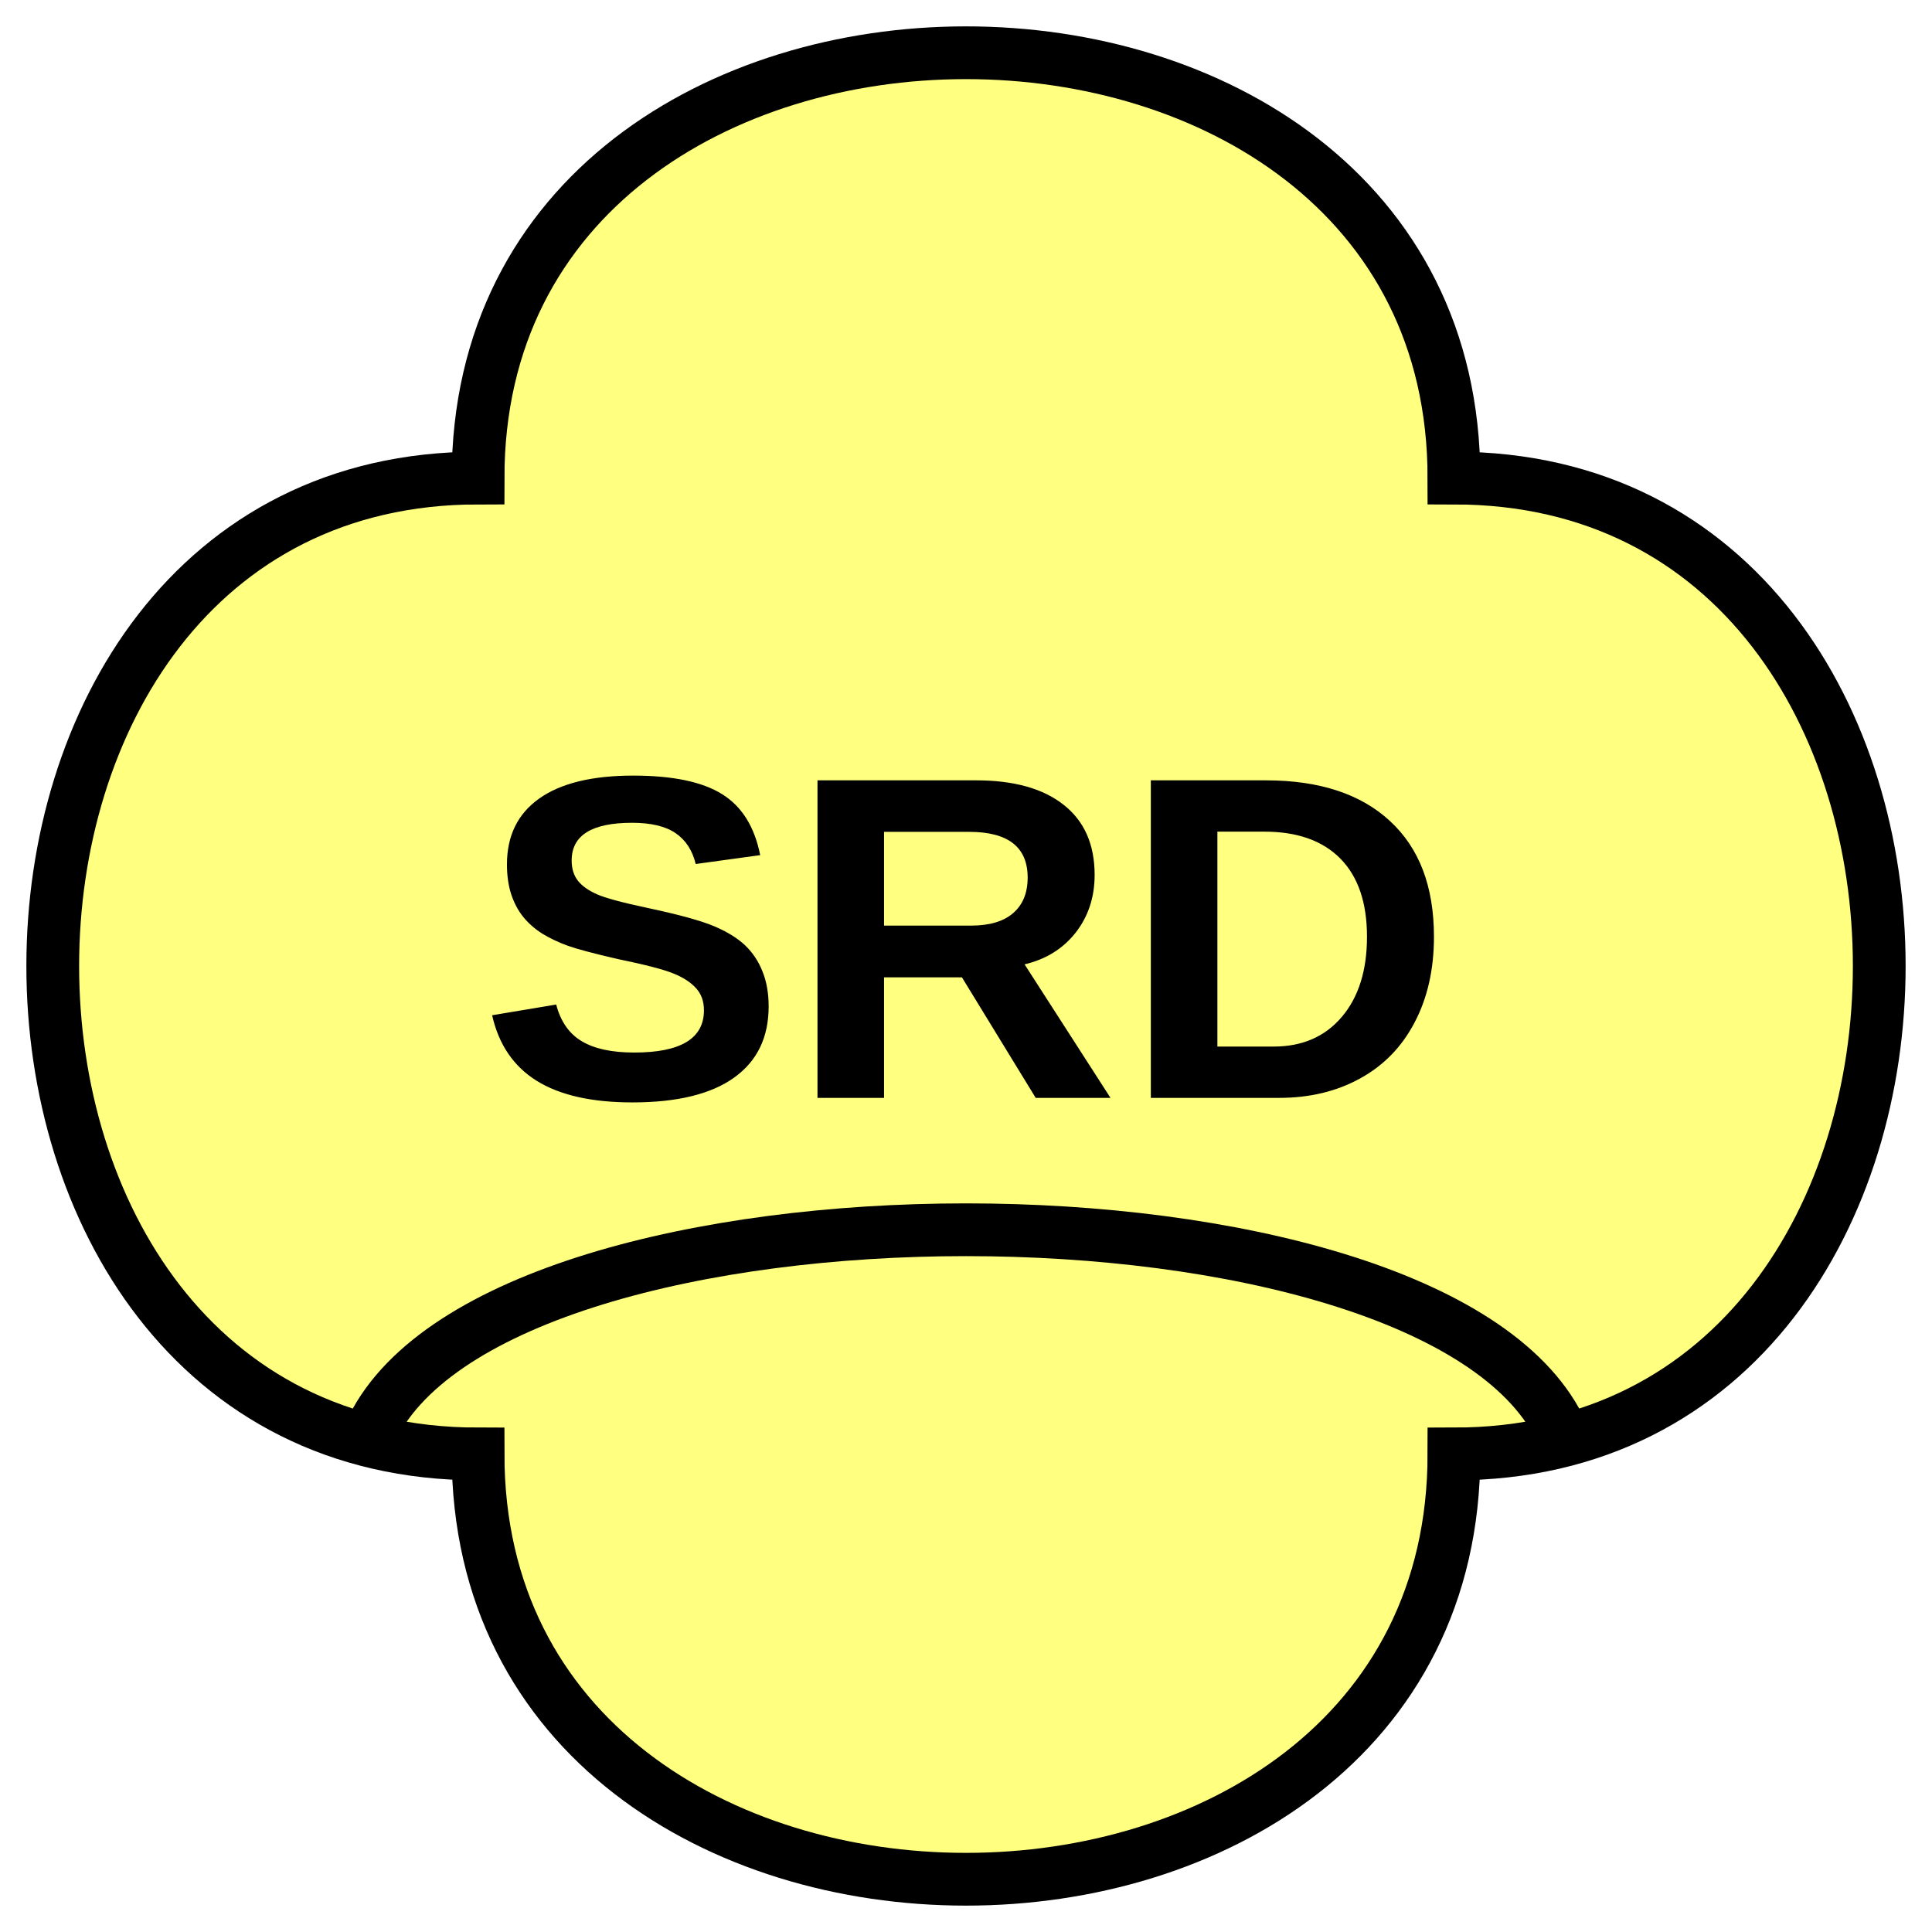
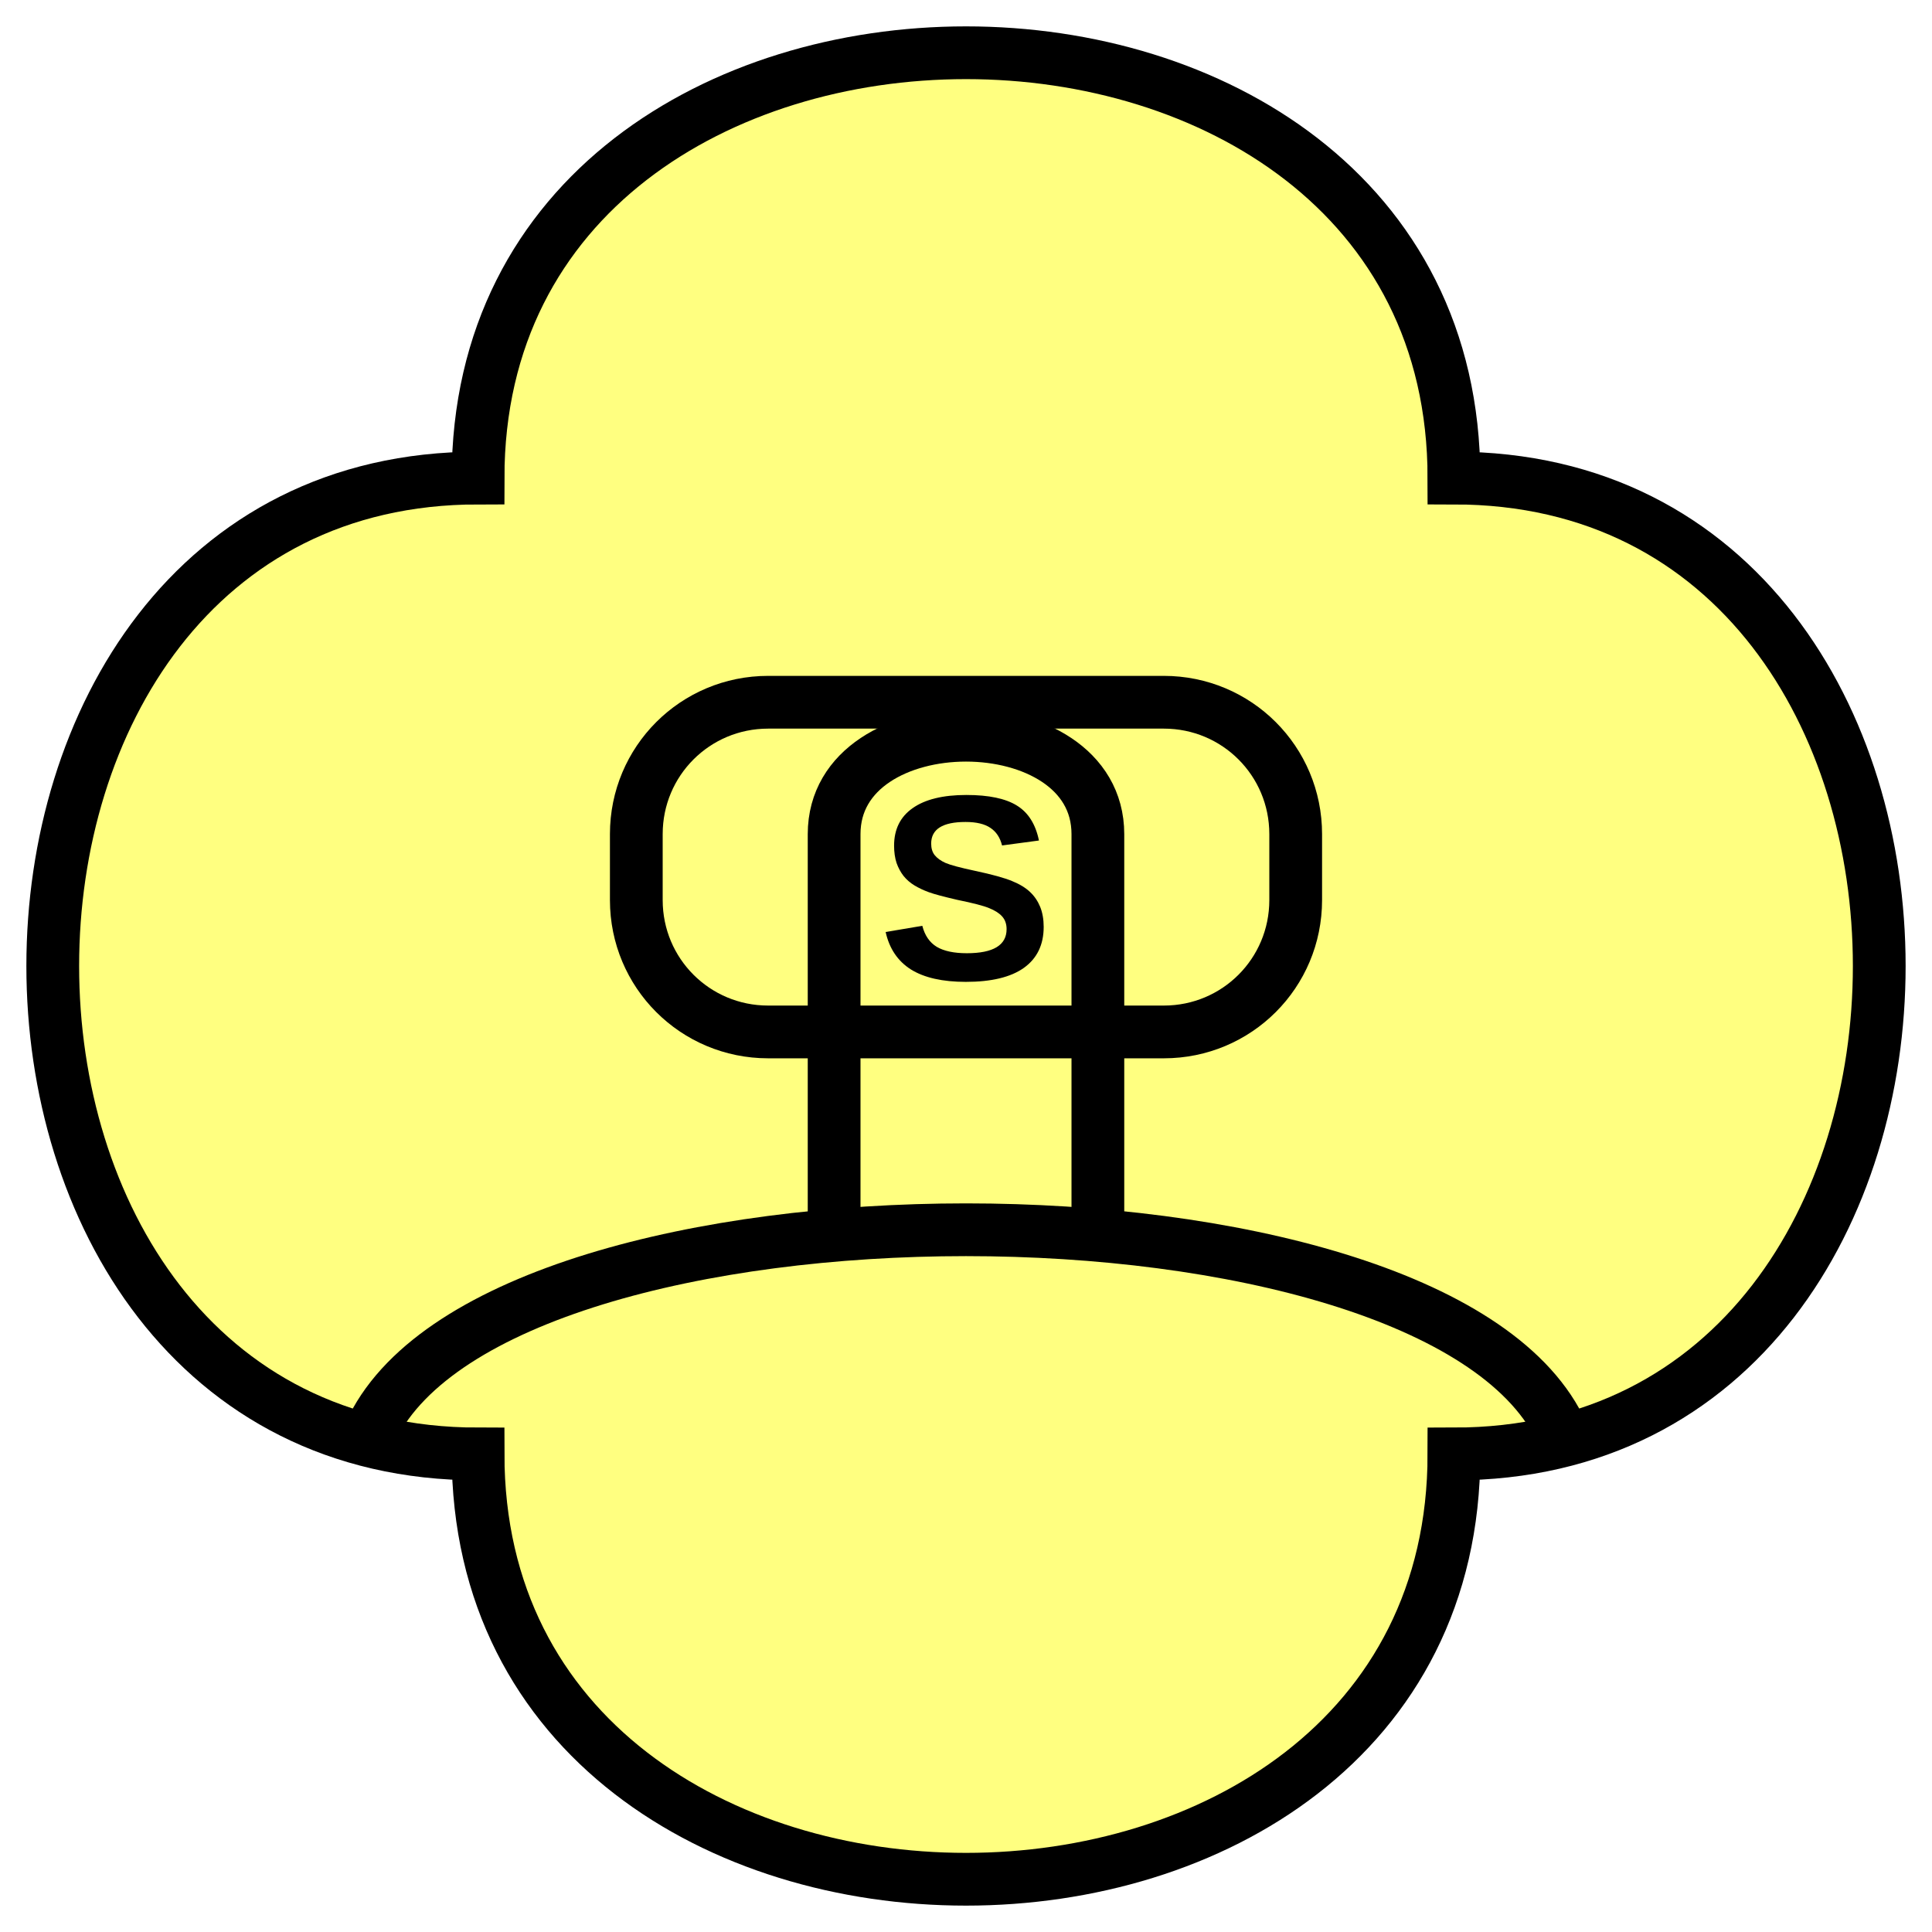
<svg xmlns="http://www.w3.org/2000/svg" version="1.2" baseProfile="tiny" width="375.04" height="375.04" viewBox="26.75 26.75 146.5 146.5">
  <path d="M63,63 C63,20 137,20 137,63 C180,63 180,137 137,137 C137,180 63,180 63,137 C20,137 20,63 63,63 Z" stroke-width="4" stroke="black" fill="rgb(255,255,128)" fill-opacity="1" />
  <path d="m 55,135 c 10,-20 80,-20 90,0" stroke-width="4" stroke="black" fill="none" />
-   <text x="100" y="110" text-anchor="middle" font-size="35" font-family="Arial" font-weight="bold" stroke-width="4" stroke="none" fill="black">SRD</text>
+   <path d="M90,120 L90,90 C90,80 110,80 110,90 L110,120" stroke-width="4" stroke="black" fill="none" />
+   <path d="m 85,80 30,0 c 5.54,0 10,4.46 10,10 l 0,5 c 0,5.54 -4.46,10 -10,10 l -30,0 c -5.54,0 -10,-4.46 -10,-10 l 0,-5 c 0,-5.54 4.46,-10 10,-10 z" stroke-width="4" stroke="black" fill="none" />
+   <text x="100" y="101" text-anchor="middle" font-size="20" font-family="Arial" font-weight="bold" stroke-width="4" stroke="none" fill="black">S</text>
</svg>
